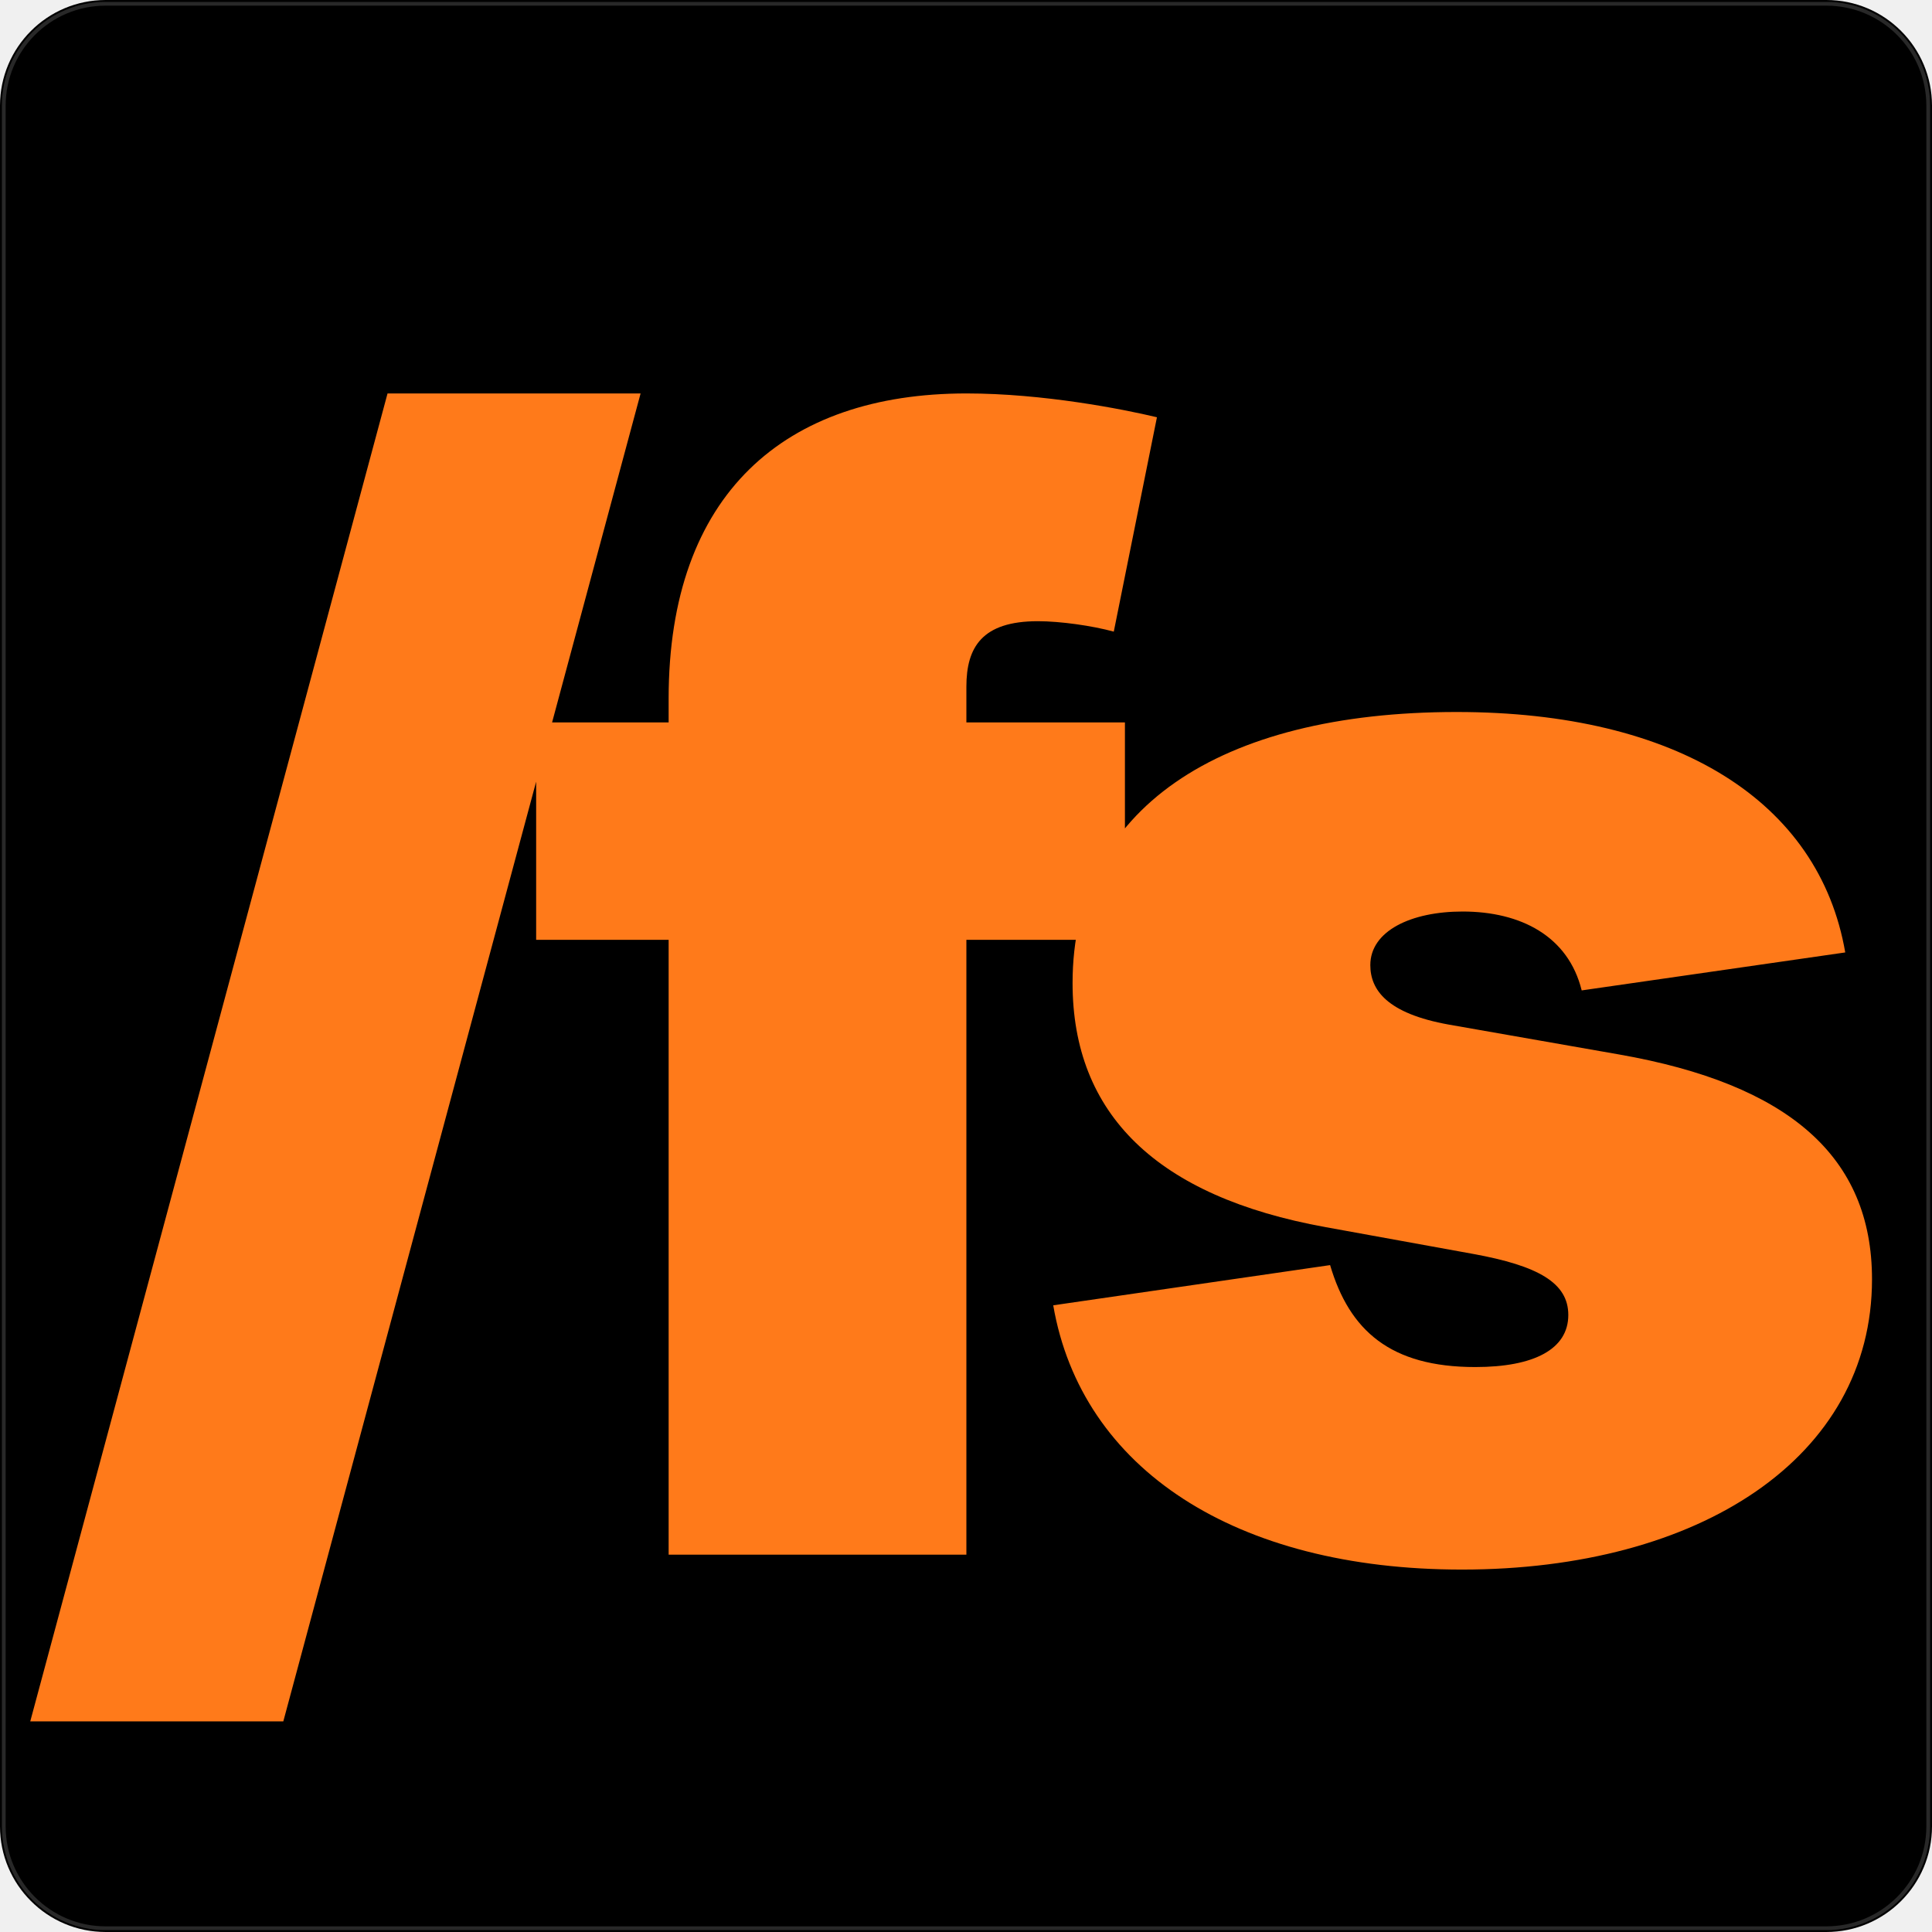
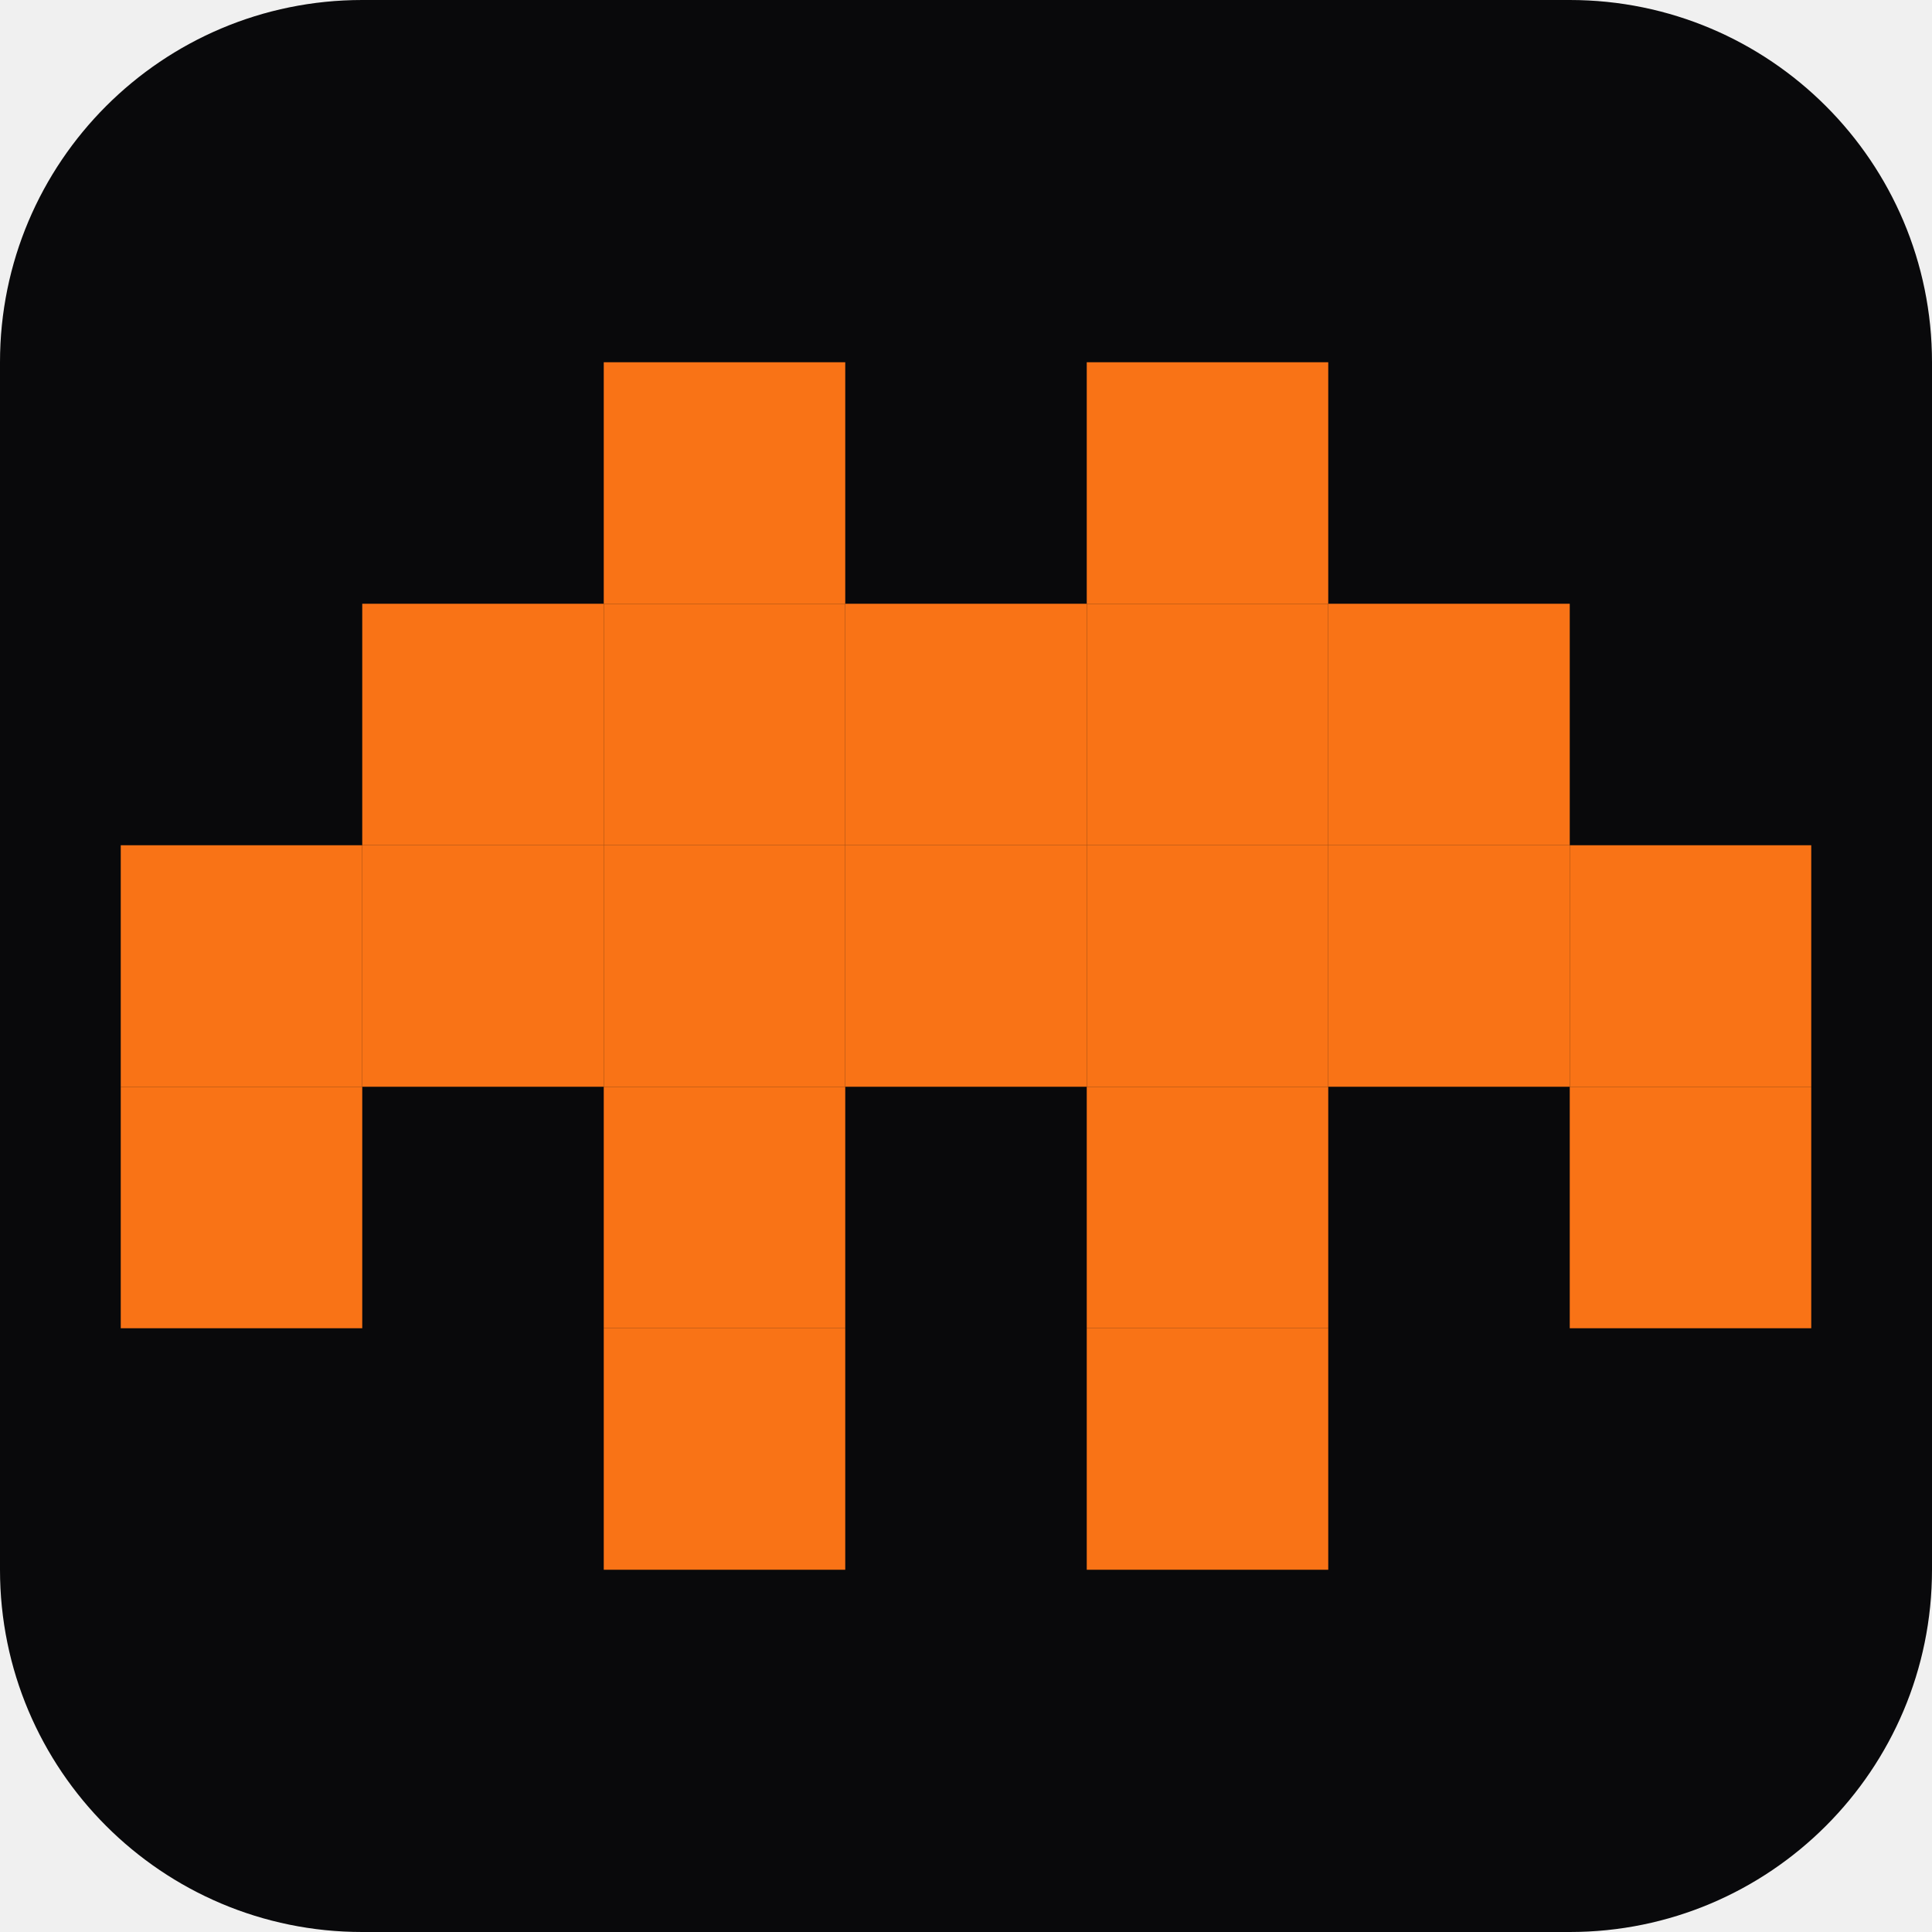
- <svg xmlns="http://www.w3.org/2000/svg" viewBox="0 0 512 512" fill="none">
-   <rect width="512" height="512" rx="28" fill="#000000" />
-   <rect x="1" y="1" width="510" height="510" rx="27" stroke="#ffffff" stroke-opacity="0.16" />
-   <text x="256" y="412" text-anchor="middle" font-family="Geist, 'Geist Sans', Inter, system-ui, -apple-system, sans-serif" font-size="404" font-weight="900" letter-spacing="-34" fill="#ff7a1a">/fs</text>
+ <svg xmlns="http://www.w3.org/2000/svg" viewBox="0 0 64 64" fill="none">
+   <rect width="64" height="64" rx="12" fill="#09090b" />
+   <g fill="#f97316">
+     <rect x="20" y="12" width="8" height="8" />
+     <rect x="36" y="12" width="8" height="8" />
+     <rect x="12" y="20" width="8" height="8" />
+     <rect x="20" y="20" width="8" height="8" />
+     <rect x="28" y="20" width="8" height="8" />
+     <rect x="36" y="20" width="8" height="8" />
+     <rect x="44" y="20" width="8" height="8" />
+     <rect x="4" y="28" width="8" height="8" />
+     <rect x="12" y="28" width="8" height="8" />
+     <rect x="20" y="28" width="8" height="8" />
+     <rect x="28" y="28" width="8" height="8" />
+     <rect x="36" y="28" width="8" height="8" />
+     <rect x="44" y="28" width="8" height="8" />
+     <rect x="52" y="28" width="8" height="8" />
+     <rect x="4" y="36" width="8" height="8" />
+     <rect x="20" y="36" width="8" height="8" />
+     <rect x="36" y="36" width="8" height="8" />
+     <rect x="52" y="36" width="8" height="8" />
+     <rect x="20" y="44" width="8" height="8" />
+     <rect x="36" y="44" width="8" height="8" />
+   </g>
</svg>
